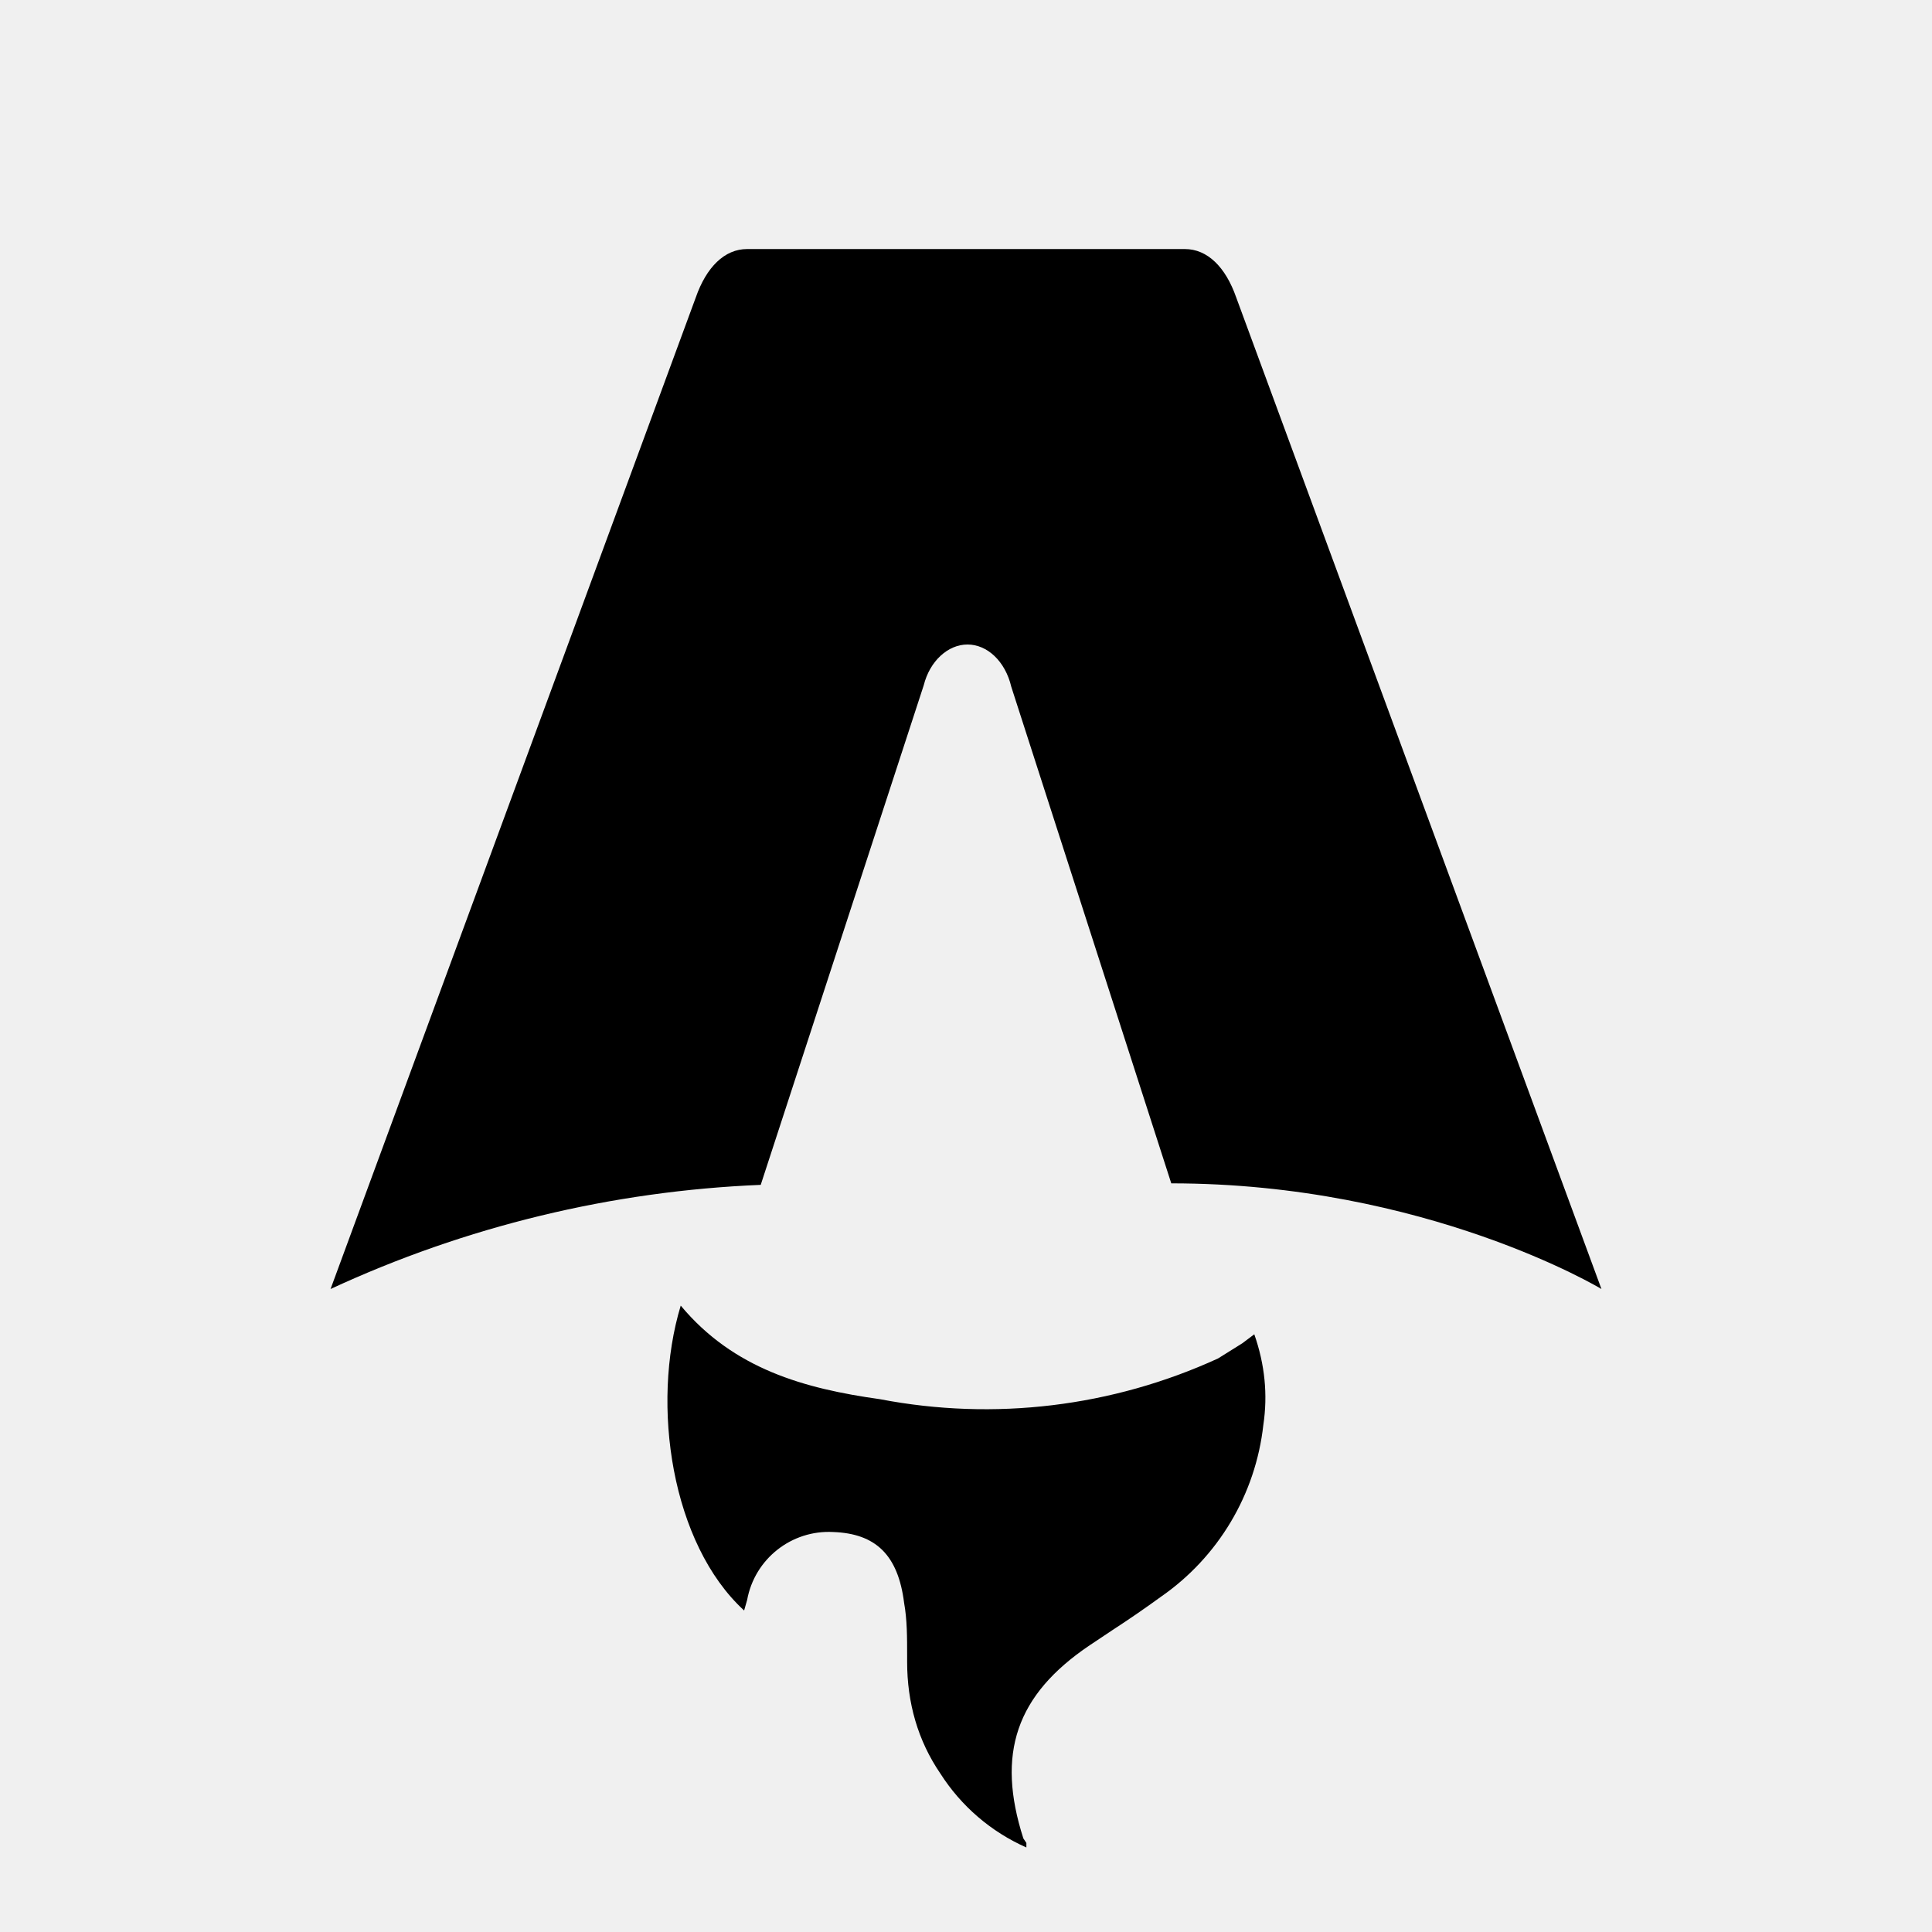
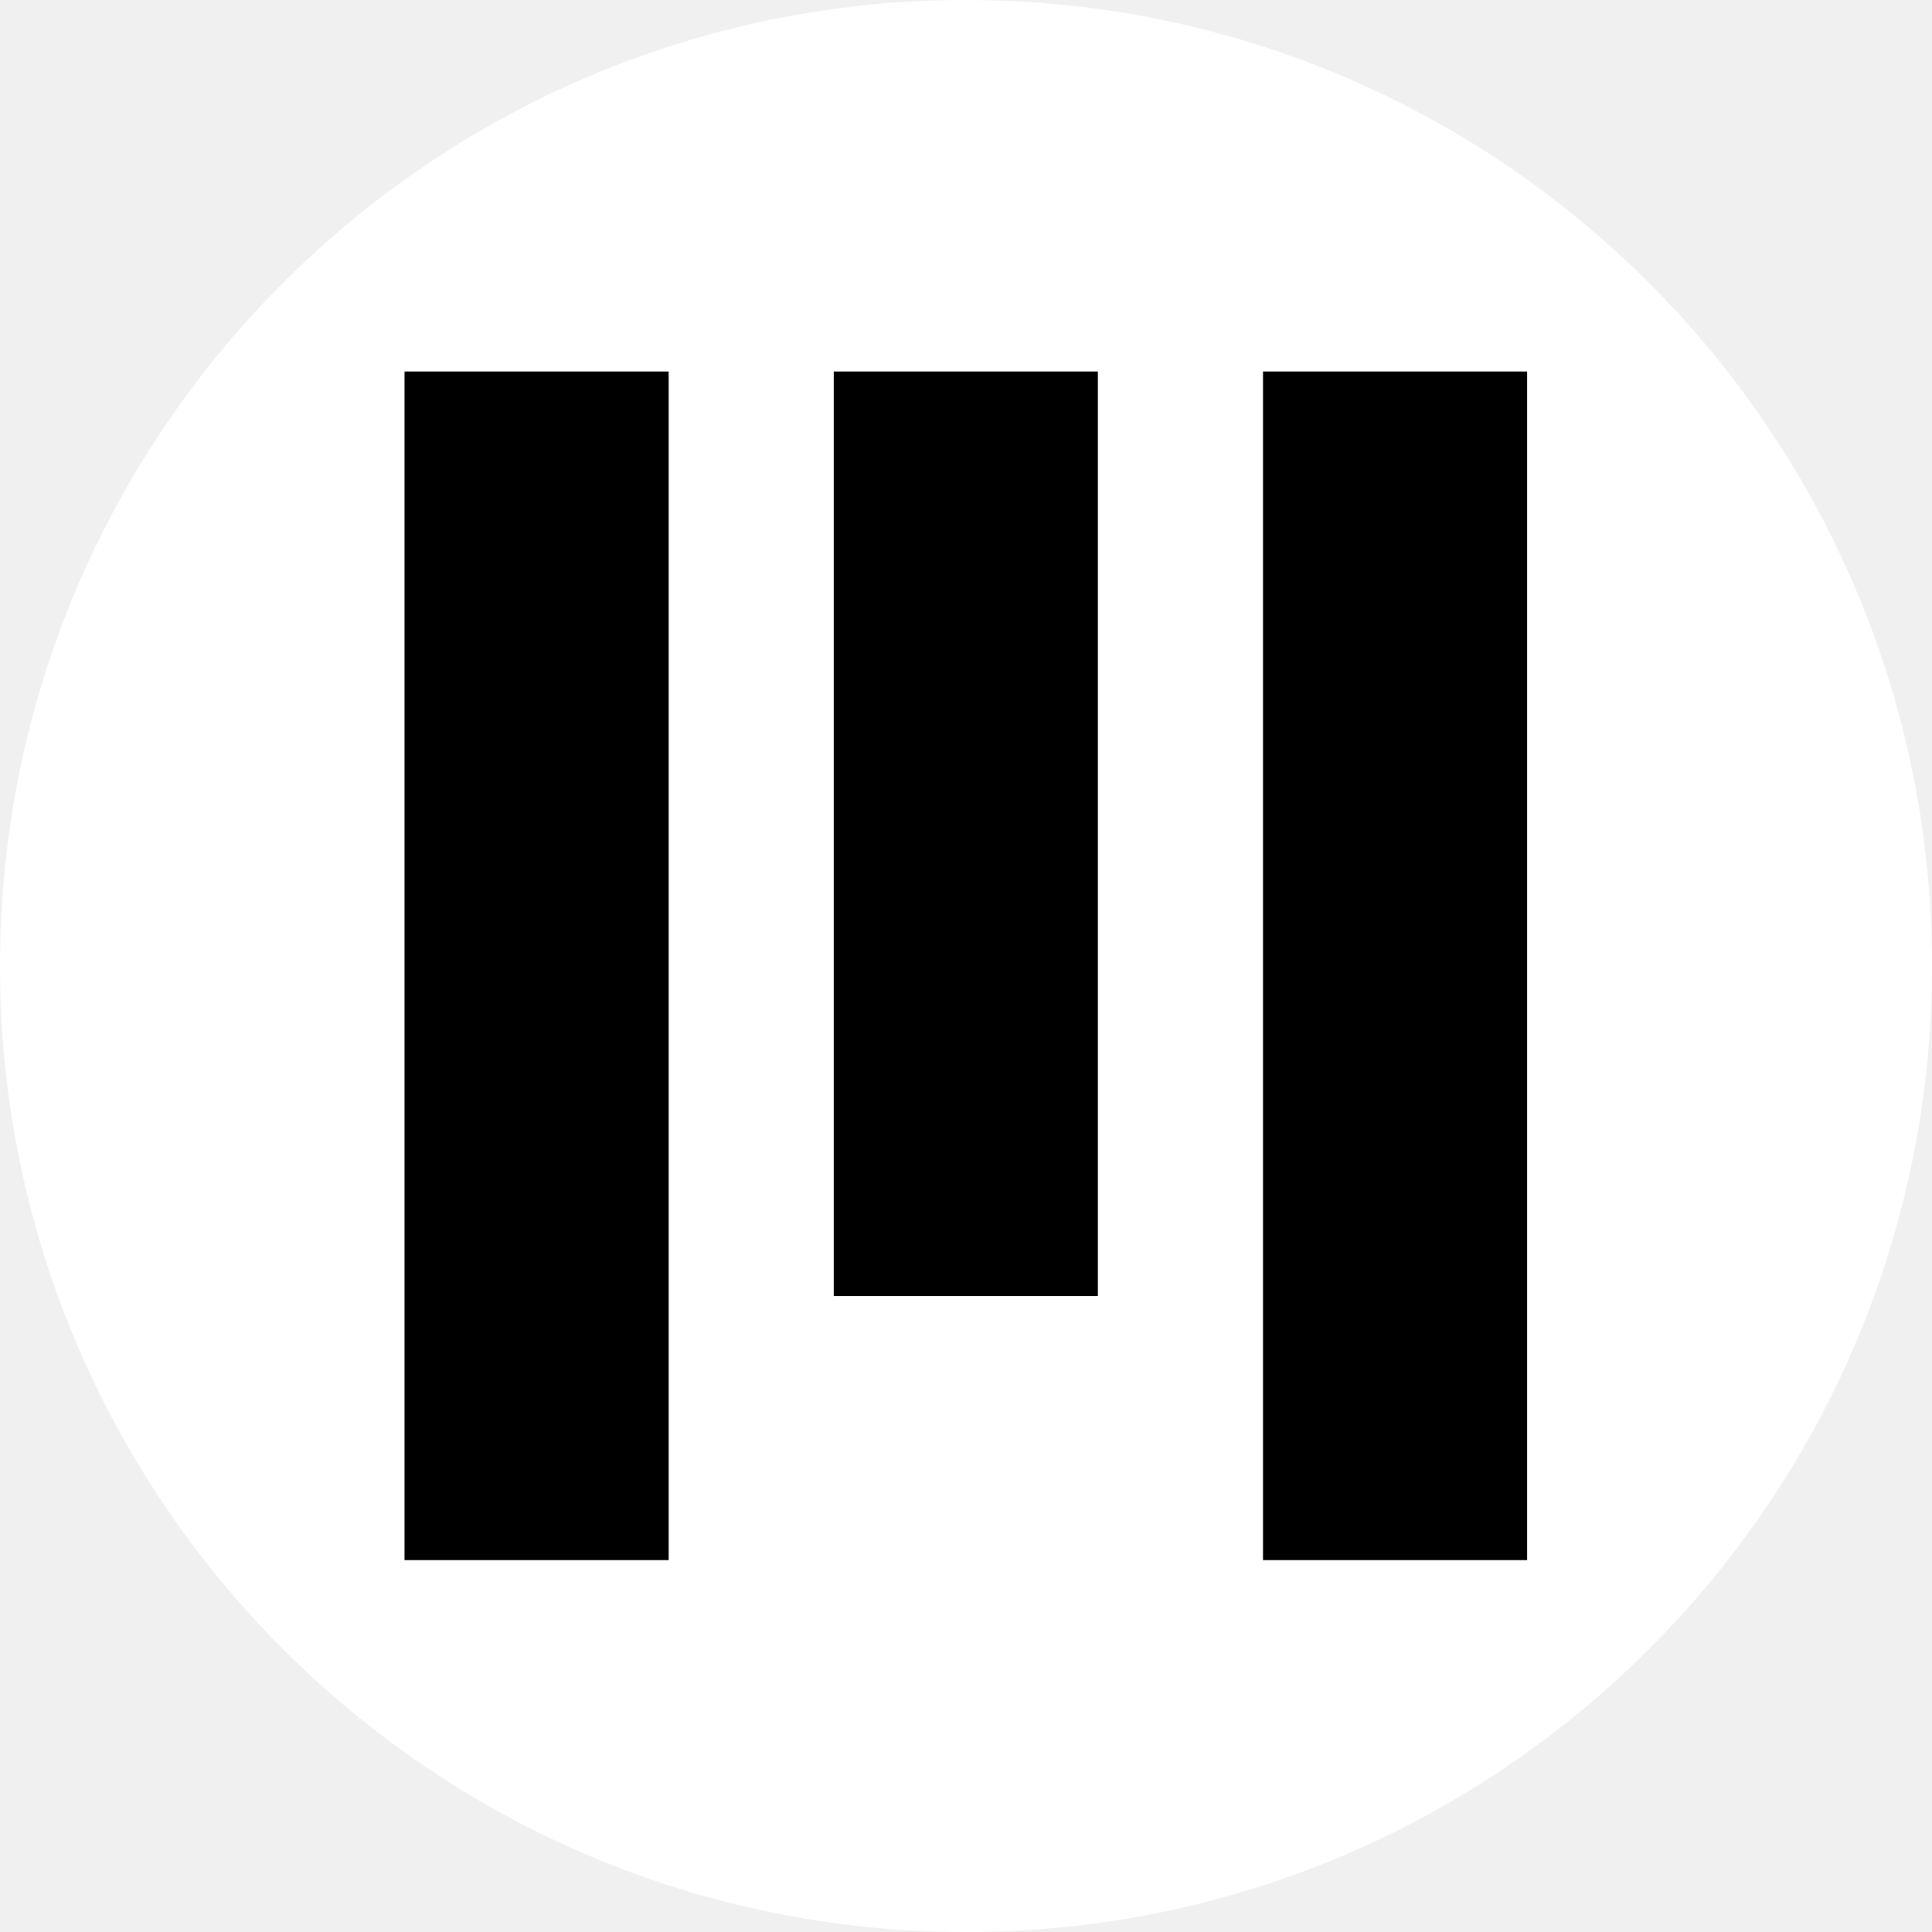
- <svg xmlns="http://www.w3.org/2000/svg" fill="none" viewBox="0 0 128 128">
-   <path d="M50.4 78.5a75.1 75.1 0 0 0-28.5 6.9l24.2-65.7c.7-2 1.9-3.2 3.4-3.2h29c1.5 0 2.7 1.2 3.4 3.2l24.2 65.7s-11.6-7-28.5-7L67 45.5c-.4-1.7-1.6-2.8-2.9-2.8-1.3 0-2.5 1.1-2.9 2.7L50.4 78.5Zm-1.1 28.2Zm-4.2-20.2c-2 6.6-.6 15.8 4.2 20.2a17.5 17.5 0 0 1 .2-.7 5.5 5.5 0 0 1 5.7-4.5c2.8.1 4.3 1.5 4.7 4.7.2 1.1.2 2.3.2 3.5v.4c0 2.7.7 5.2 2.2 7.4a13 13 0 0 0 5.7 4.9v-.3l-.2-.3c-1.8-5.6-.5-9.5 4.4-12.8l1.5-1a73 73 0 0 0 3.2-2.2 16 16 0 0 0 6.8-11.4c.3-2 .1-4-.6-6l-.8.6-1.6 1a37 37 0 0 1-22.4 2.7c-5-.7-9.7-2-13.2-6.2Z" />
-   <style>
-         path { fill: #000; }
-         @media (prefers-color-scheme: dark) {
-             path { fill: #FFF; }
-         }
-     </style>
+ <svg xmlns="http://www.w3.org/2000/svg" id="favicon--mit-logo" width="192" height="192" viewBox="0 0 192 192">
+   <g id="favicon--mit-logo--group" transform="translate(-464 -109)">
+     <circle id="favicon--mit-logo--circle" cx="96" cy="96" r="96" transform="translate(464 109)" fill="#fff" />
+     <path id="favicon--mit-logo--label" d="M160,278.126h26.25V160H160Zm85.313,0h26.25V160h-26.25Zm-42.656-26.25h26.25V160h-26.25Z" transform="translate(344.201 -14.08)" />
+   </g>
</svg>
